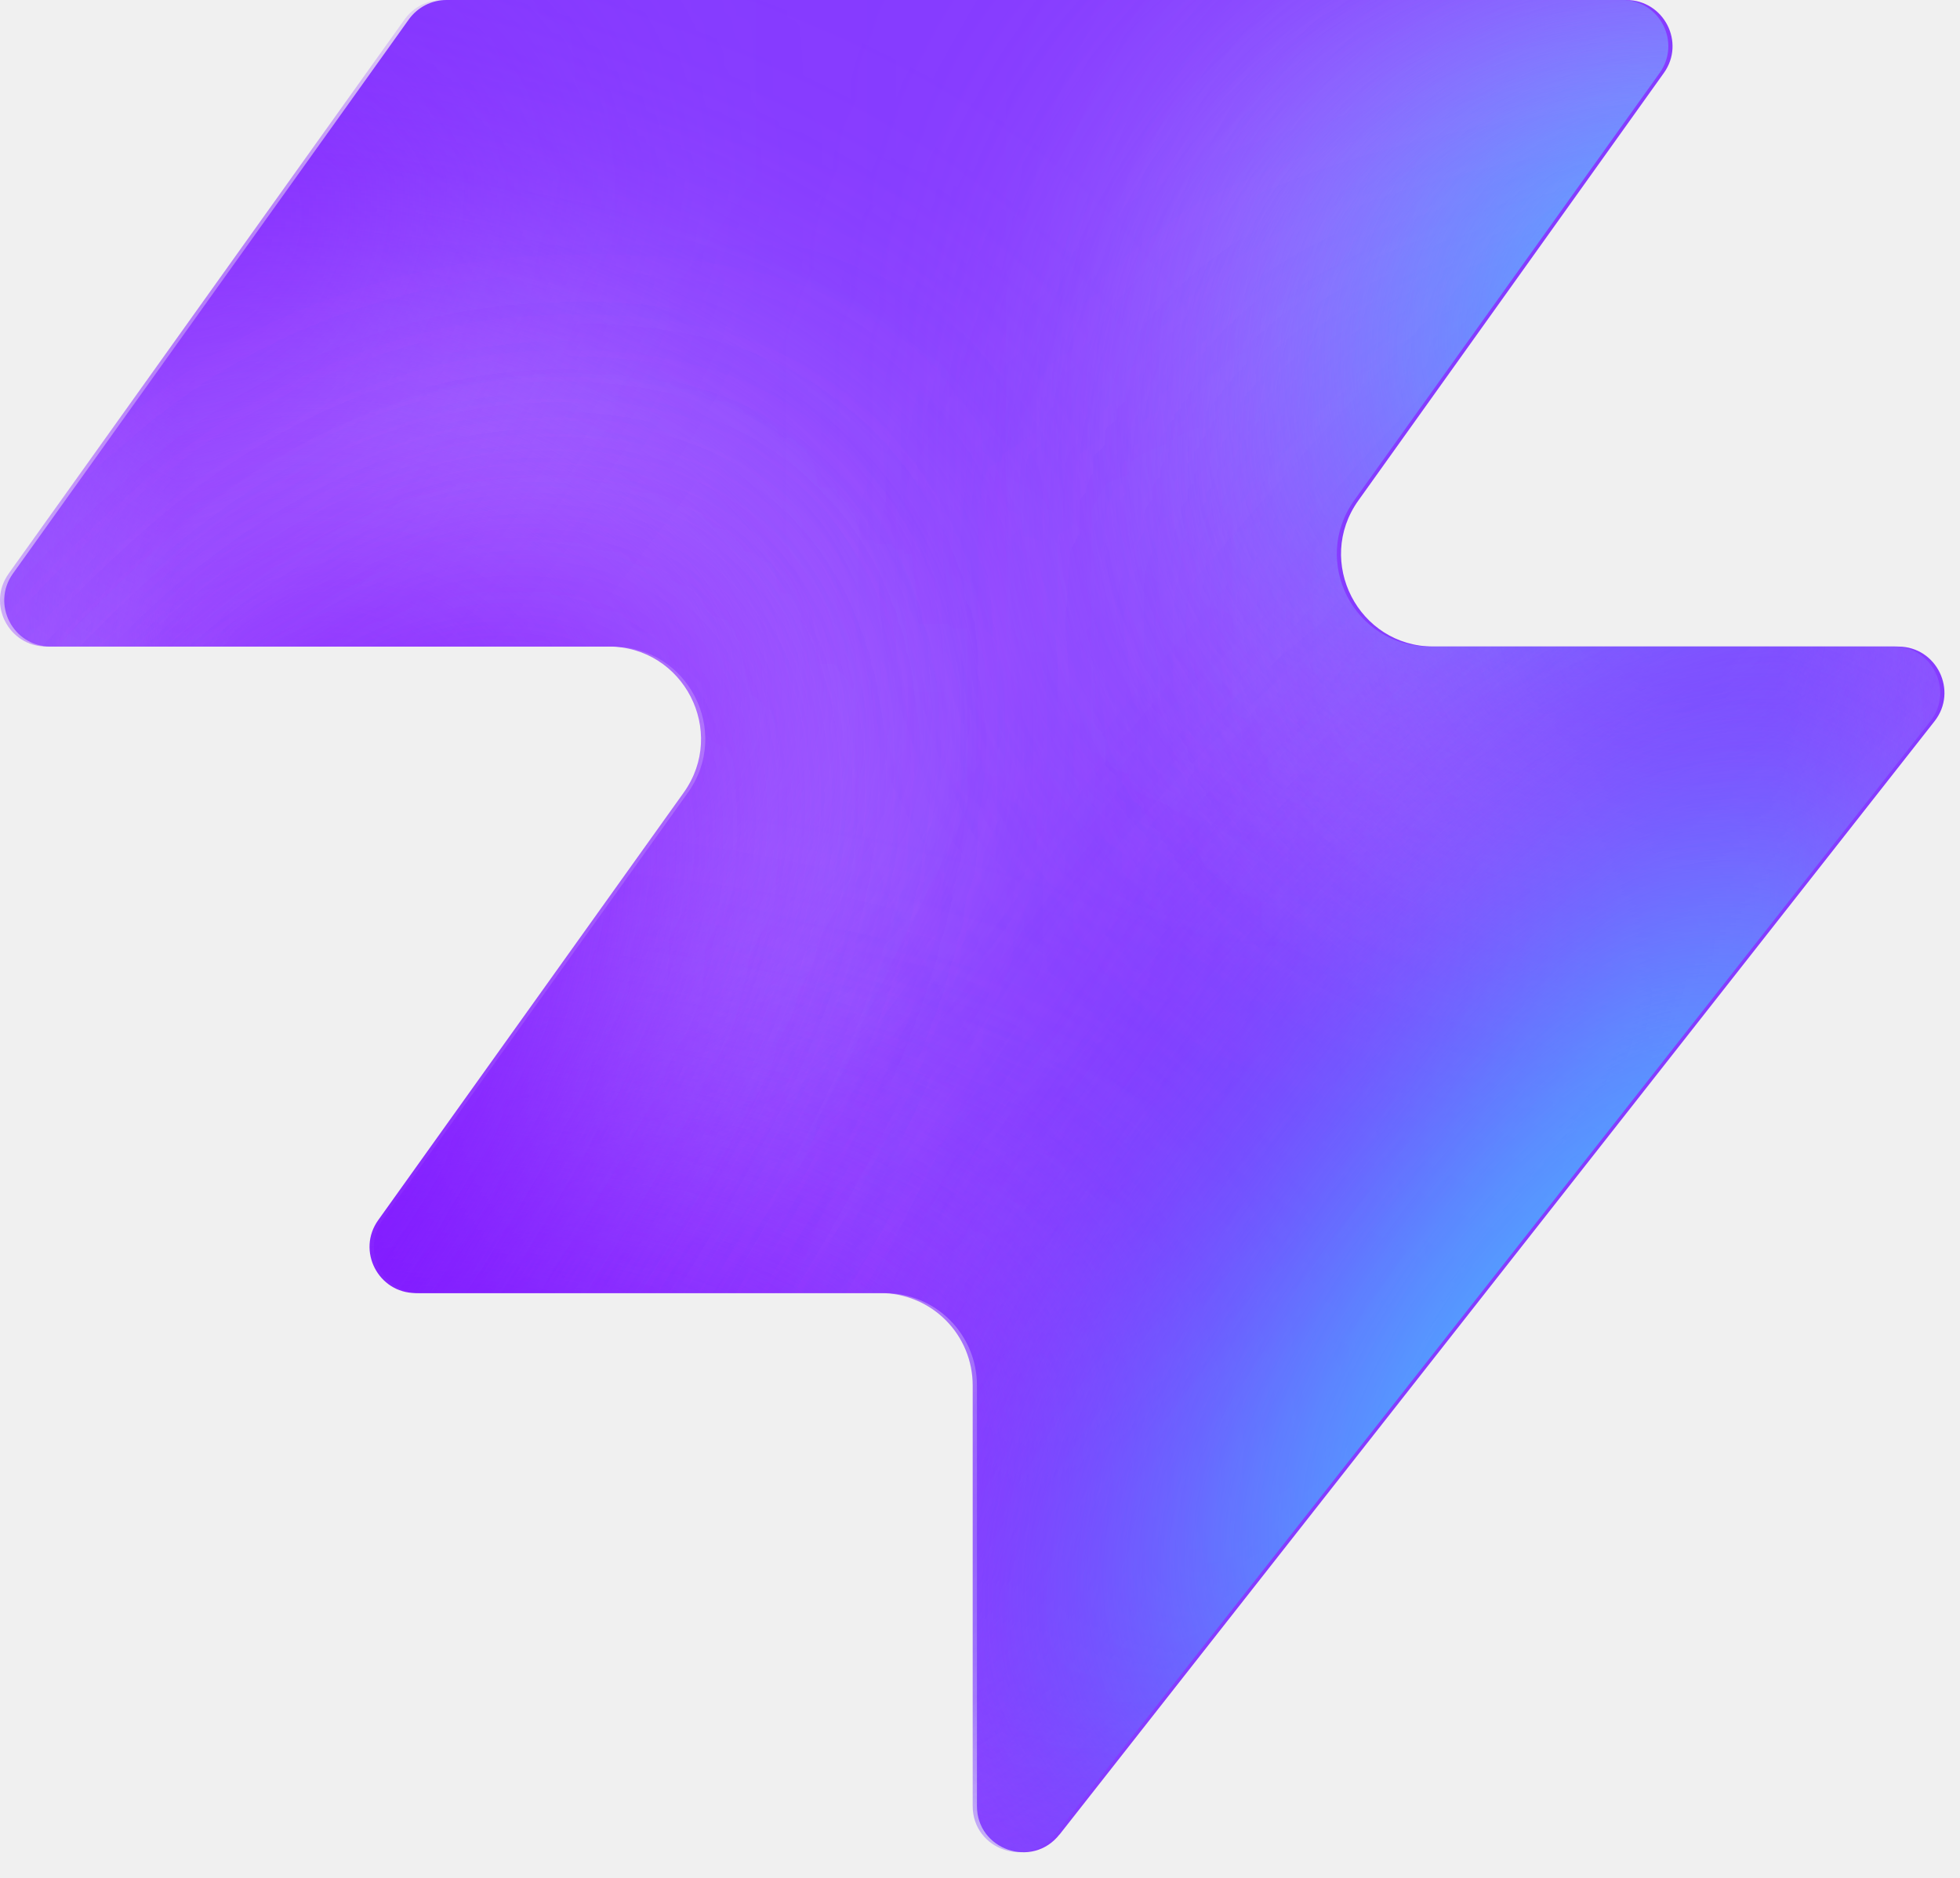
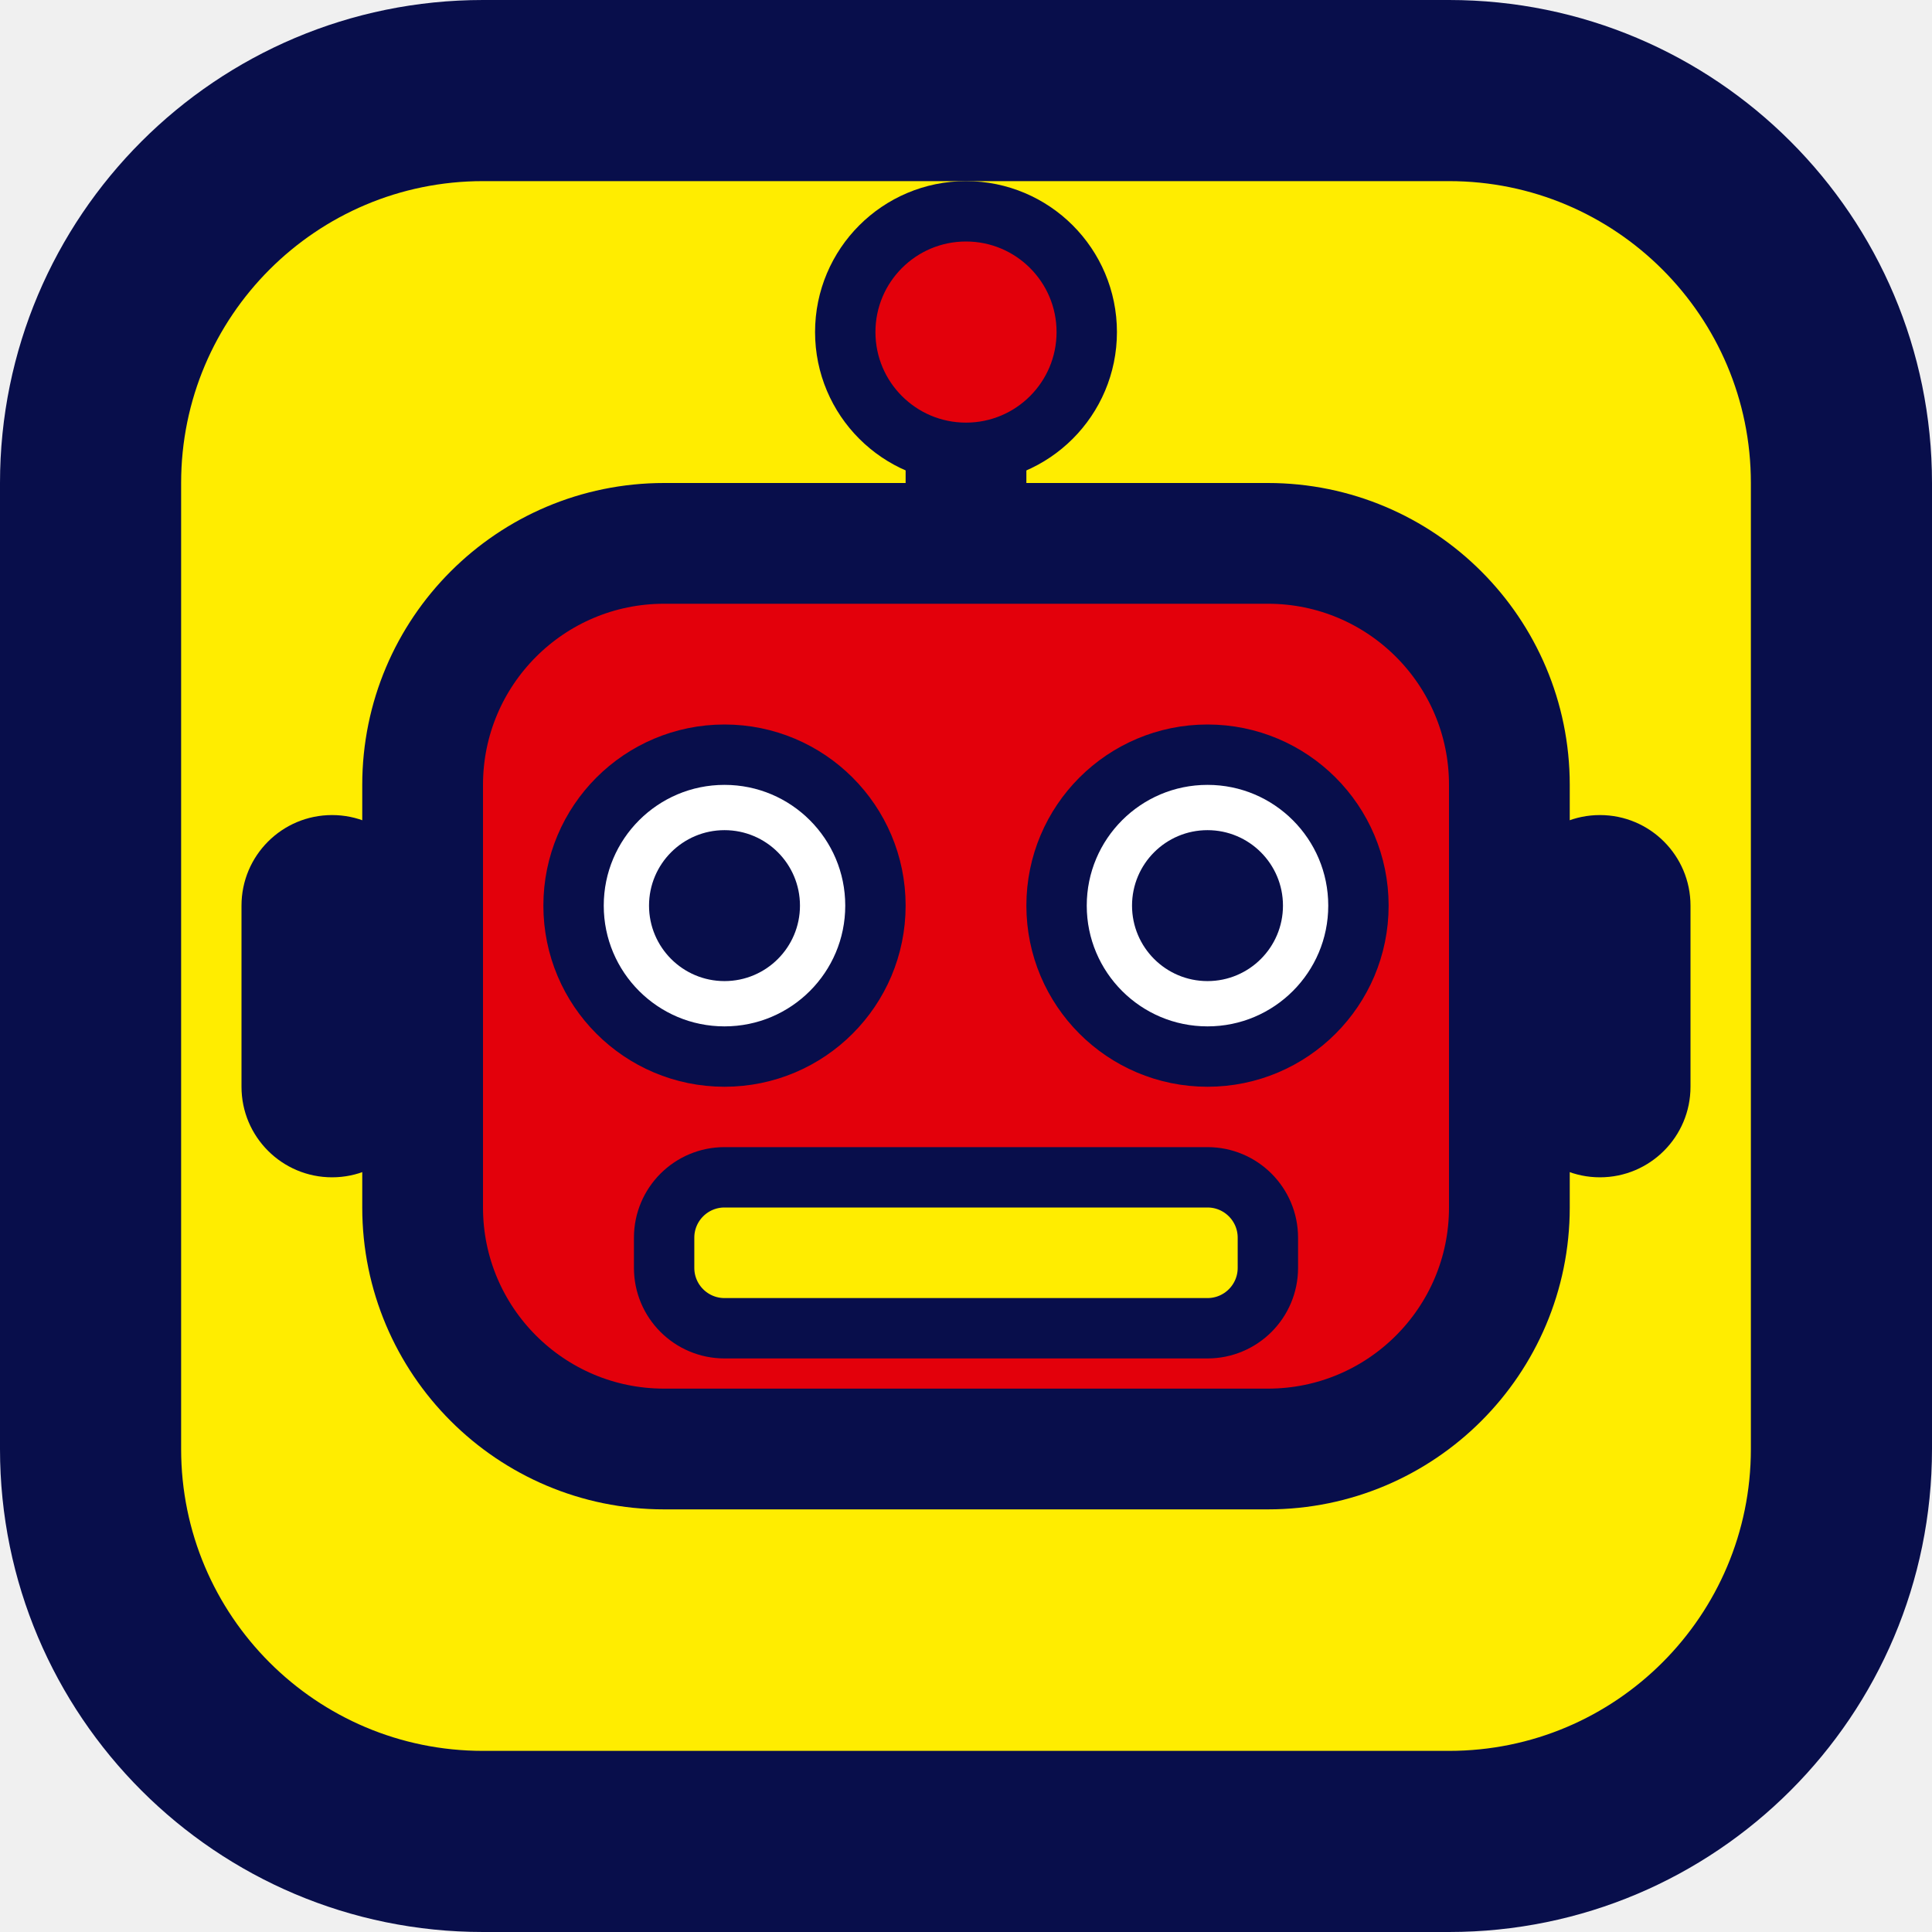
- <svg xmlns="http://www.w3.org/2000/svg" width="48" height="46" fill="none" viewBox="0 0 48 46">
-   <path fill="#863bff" d="M25.946 44.938c-.664.845-2.021.375-2.021-.698V33.937a2.26 2.26 0 0 0-2.262-2.262H10.287c-.92 0-1.456-1.04-.92-1.788l7.48-10.471c1.07-1.497 0-3.578-1.842-3.578H1.237c-.92 0-1.456-1.04-.92-1.788L10.013.474c.214-.297.556-.474.92-.474h28.894c.92 0 1.456 1.04.92 1.788l-7.48 10.471c-1.07 1.498 0 3.579 1.842 3.579h11.377c.943 0 1.473 1.088.89 1.83L25.947 44.94z" style="fill:#863bff;fill:color(display-p3 .525 .23 1);fill-opacity:1" />
-   <mask id="a" width="48" height="46" x="0" y="0" maskUnits="userSpaceOnUse" style="mask-type:alpha">
-     <path fill="#000" d="M25.842 44.938c-.664.844-2.021.375-2.021-.698V33.937a2.26 2.26 0 0 0-2.262-2.262H10.183c-.92 0-1.456-1.04-.92-1.788l7.48-10.471c1.07-1.498 0-3.579-1.842-3.579H1.133c-.92 0-1.456-1.04-.92-1.787L9.91.473c.214-.297.556-.474.92-.474h28.894c.92 0 1.456 1.04.92 1.788l-7.48 10.471c-1.07 1.498 0 3.578 1.842 3.578h11.377c.943 0 1.473 1.088.89 1.832L25.843 44.94z" style="fill:#000;fill-opacity:1" />
-   </mask>
-   <g mask="url(#a)">
-     <g filter="url(#b)">
-       <ellipse cx="5.508" cy="14.704" fill="#ede6ff" rx="5.508" ry="14.704" style="fill:#ede6ff;fill:color(display-p3 .927 .903 1);fill-opacity:1" transform="matrix(.00324 1 1 -.00324 -4.47 31.516)" />
-     </g>
-     <g filter="url(#c)">
-       <ellipse cx="10.399" cy="29.851" fill="#ede6ff" rx="10.399" ry="29.851" style="fill:#ede6ff;fill:color(display-p3 .927 .903 1);fill-opacity:1" transform="matrix(.00324 1 1 -.00324 -39.328 7.883)" />
-     </g>
-     <g filter="url(#d)">
-       <ellipse cx="5.508" cy="30.487" fill="#7e14ff" rx="5.508" ry="30.487" style="fill:#7e14ff;fill:color(display-p3 .492 .077 1);fill-opacity:1" transform="rotate(89.814 -25.913 -14.639)scale(1 -1)" />
-     </g>
-     <g filter="url(#e)">
-       <ellipse cx="5.508" cy="30.599" fill="#7e14ff" rx="5.508" ry="30.599" style="fill:#7e14ff;fill:color(display-p3 .492 .077 1);fill-opacity:1" transform="rotate(89.814 -32.644 -3.334)scale(1 -1)" />
-     </g>
-     <g filter="url(#f)">
-       <ellipse cx="5.508" cy="30.599" fill="#7e14ff" rx="5.508" ry="30.599" style="fill:#7e14ff;fill:color(display-p3 .492 .077 1);fill-opacity:1" transform="matrix(.00324 1 1 -.00324 -34.34 30.47)" />
-     </g>
-     <g filter="url(#g)">
-       <ellipse cx="14.072" cy="22.078" fill="#ede6ff" rx="14.072" ry="22.078" style="fill:#ede6ff;fill:color(display-p3 .927 .903 1);fill-opacity:1" transform="rotate(93.35 24.506 48.493)scale(-1 1)" />
-     </g>
-     <g filter="url(#h)">
-       <ellipse cx="3.47" cy="21.501" fill="#7e14ff" rx="3.47" ry="21.501" style="fill:#7e14ff;fill:color(display-p3 .492 .077 1);fill-opacity:1" transform="rotate(89.009 28.708 47.59)scale(-1 1)" />
-     </g>
-     <g filter="url(#i)">
-       <ellipse cx="3.47" cy="21.501" fill="#7e14ff" rx="3.47" ry="21.501" style="fill:#7e14ff;fill:color(display-p3 .492 .077 1);fill-opacity:1" transform="rotate(89.009 28.708 47.59)scale(-1 1)" />
-     </g>
-     <g filter="url(#j)">
-       <ellipse cx=".387" cy="8.972" fill="#7e14ff" rx="4.407" ry="29.108" style="fill:#7e14ff;fill:color(display-p3 .492 .077 1);fill-opacity:1" transform="rotate(39.51 .387 8.972)" />
-     </g>
-     <g filter="url(#k)">
-       <ellipse cx="47.523" cy="-6.092" fill="#7e14ff" rx="4.407" ry="29.108" style="fill:#7e14ff;fill:color(display-p3 .492 .077 1);fill-opacity:1" transform="rotate(37.892 47.523 -6.092)" />
-     </g>
-     <g filter="url(#l)">
-       <ellipse cx="41.412" cy="6.333" fill="#47bfff" rx="5.971" ry="9.665" style="fill:#47bfff;fill:color(display-p3 .28 .748 1);fill-opacity:1" transform="rotate(37.892 41.412 6.333)" />
-     </g>
-     <g filter="url(#m)">
-       <ellipse cx="-1.879" cy="38.332" fill="#7e14ff" rx="4.407" ry="29.108" style="fill:#7e14ff;fill:color(display-p3 .492 .077 1);fill-opacity:1" transform="rotate(37.892 -1.88 38.332)" />
-     </g>
-     <g filter="url(#n)">
-       <ellipse cx="-1.879" cy="38.332" fill="#7e14ff" rx="4.407" ry="29.108" style="fill:#7e14ff;fill:color(display-p3 .492 .077 1);fill-opacity:1" transform="rotate(37.892 -1.88 38.332)" />
-     </g>
-     <g filter="url(#o)">
-       <ellipse cx="35.651" cy="29.907" fill="#7e14ff" rx="4.407" ry="29.108" style="fill:#7e14ff;fill:color(display-p3 .492 .077 1);fill-opacity:1" transform="rotate(37.892 35.651 29.907)" />
-     </g>
-     <g filter="url(#p)">
-       <ellipse cx="38.418" cy="32.4" fill="#47bfff" rx="5.971" ry="15.297" style="fill:#47bfff;fill:color(display-p3 .28 .748 1);fill-opacity:1" transform="rotate(37.892 38.418 32.4)" />
-     </g>
-   </g>
-   <defs>
-     <filter id="b" width="60.045" height="41.654" x="-19.77" y="16.149" color-interpolation-filters="sRGB" filterUnits="userSpaceOnUse">
-       <feFlood flood-opacity="0" result="BackgroundImageFix" />
-       <feBlend in="SourceGraphic" in2="BackgroundImageFix" result="shape" />
-       <feGaussianBlur result="effect1_foregroundBlur_2002_17158" stdDeviation="7.659" />
-     </filter>
-     <filter id="c" width="90.34" height="51.437" x="-54.613" y="-7.533" color-interpolation-filters="sRGB" filterUnits="userSpaceOnUse">
-       <feFlood flood-opacity="0" result="BackgroundImageFix" />
-       <feBlend in="SourceGraphic" in2="BackgroundImageFix" result="shape" />
-       <feGaussianBlur result="effect1_foregroundBlur_2002_17158" stdDeviation="7.659" />
-     </filter>
-     <filter id="d" width="79.355" height="29.4" x="-49.64" y="2.03" color-interpolation-filters="sRGB" filterUnits="userSpaceOnUse">
-       <feFlood flood-opacity="0" result="BackgroundImageFix" />
-       <feBlend in="SourceGraphic" in2="BackgroundImageFix" result="shape" />
-       <feGaussianBlur result="effect1_foregroundBlur_2002_17158" stdDeviation="4.596" />
-     </filter>
-     <filter id="e" width="79.579" height="29.4" x="-45.045" y="20.029" color-interpolation-filters="sRGB" filterUnits="userSpaceOnUse">
-       <feFlood flood-opacity="0" result="BackgroundImageFix" />
-       <feBlend in="SourceGraphic" in2="BackgroundImageFix" result="shape" />
-       <feGaussianBlur result="effect1_foregroundBlur_2002_17158" stdDeviation="4.596" />
-     </filter>
-     <filter id="f" width="79.579" height="29.4" x="-43.513" y="21.178" color-interpolation-filters="sRGB" filterUnits="userSpaceOnUse">
-       <feFlood flood-opacity="0" result="BackgroundImageFix" />
-       <feBlend in="SourceGraphic" in2="BackgroundImageFix" result="shape" />
-       <feGaussianBlur result="effect1_foregroundBlur_2002_17158" stdDeviation="4.596" />
-     </filter>
-     <filter id="g" width="74.749" height="58.852" x="15.756" y="-17.901" color-interpolation-filters="sRGB" filterUnits="userSpaceOnUse">
-       <feFlood flood-opacity="0" result="BackgroundImageFix" />
-       <feBlend in="SourceGraphic" in2="BackgroundImageFix" result="shape" />
-       <feGaussianBlur result="effect1_foregroundBlur_2002_17158" stdDeviation="7.659" />
-     </filter>
-     <filter id="h" width="61.377" height="25.362" x="23.548" y="2.284" color-interpolation-filters="sRGB" filterUnits="userSpaceOnUse">
-       <feFlood flood-opacity="0" result="BackgroundImageFix" />
-       <feBlend in="SourceGraphic" in2="BackgroundImageFix" result="shape" />
-       <feGaussianBlur result="effect1_foregroundBlur_2002_17158" stdDeviation="4.596" />
-     </filter>
-     <filter id="i" width="61.377" height="25.362" x="23.548" y="2.284" color-interpolation-filters="sRGB" filterUnits="userSpaceOnUse">
-       <feFlood flood-opacity="0" result="BackgroundImageFix" />
-       <feBlend in="SourceGraphic" in2="BackgroundImageFix" result="shape" />
-       <feGaussianBlur result="effect1_foregroundBlur_2002_17158" stdDeviation="4.596" />
-     </filter>
-     <filter id="j" width="56.045" height="63.649" x="-27.636" y="-22.853" color-interpolation-filters="sRGB" filterUnits="userSpaceOnUse">
-       <feFlood flood-opacity="0" result="BackgroundImageFix" />
-       <feBlend in="SourceGraphic" in2="BackgroundImageFix" result="shape" />
-       <feGaussianBlur result="effect1_foregroundBlur_2002_17158" stdDeviation="4.596" />
-     </filter>
-     <filter id="k" width="54.814" height="64.646" x="20.116" y="-38.415" color-interpolation-filters="sRGB" filterUnits="userSpaceOnUse">
-       <feFlood flood-opacity="0" result="BackgroundImageFix" />
-       <feBlend in="SourceGraphic" in2="BackgroundImageFix" result="shape" />
-       <feGaussianBlur result="effect1_foregroundBlur_2002_17158" stdDeviation="4.596" />
-     </filter>
-     <filter id="l" width="33.541" height="35.313" x="24.641" y="-11.323" color-interpolation-filters="sRGB" filterUnits="userSpaceOnUse">
-       <feFlood flood-opacity="0" result="BackgroundImageFix" />
-       <feBlend in="SourceGraphic" in2="BackgroundImageFix" result="shape" />
-       <feGaussianBlur result="effect1_foregroundBlur_2002_17158" stdDeviation="4.596" />
-     </filter>
-     <filter id="m" width="54.814" height="64.646" x="-29.286" y="6.009" color-interpolation-filters="sRGB" filterUnits="userSpaceOnUse">
-       <feFlood flood-opacity="0" result="BackgroundImageFix" />
-       <feBlend in="SourceGraphic" in2="BackgroundImageFix" result="shape" />
-       <feGaussianBlur result="effect1_foregroundBlur_2002_17158" stdDeviation="4.596" />
-     </filter>
-     <filter id="n" width="54.814" height="64.646" x="-29.286" y="6.009" color-interpolation-filters="sRGB" filterUnits="userSpaceOnUse">
-       <feFlood flood-opacity="0" result="BackgroundImageFix" />
-       <feBlend in="SourceGraphic" in2="BackgroundImageFix" result="shape" />
-       <feGaussianBlur result="effect1_foregroundBlur_2002_17158" stdDeviation="4.596" />
-     </filter>
-     <filter id="o" width="54.814" height="64.646" x="8.244" y="-2.416" color-interpolation-filters="sRGB" filterUnits="userSpaceOnUse">
-       <feFlood flood-opacity="0" result="BackgroundImageFix" />
-       <feBlend in="SourceGraphic" in2="BackgroundImageFix" result="shape" />
-       <feGaussianBlur result="effect1_foregroundBlur_2002_17158" stdDeviation="4.596" />
-     </filter>
-     <filter id="p" width="39.409" height="43.623" x="18.713" y="10.588" color-interpolation-filters="sRGB" filterUnits="userSpaceOnUse">
-       <feFlood flood-opacity="0" result="BackgroundImageFix" />
-       <feBlend in="SourceGraphic" in2="BackgroundImageFix" result="shape" />
-       <feGaussianBlur result="effect1_foregroundBlur_2002_17158" stdDeviation="4.596" />
-     </filter>
-   </defs>
+ <svg xmlns="http://www.w3.org/2000/svg" viewBox="0 0 64 64" width="64" height="64">
+   <rect width="64" height="64" rx="16" fill="#080E4B" />
+   <rect x="4" y="4" width="56" height="56" rx="12" fill="#FFED00" stroke="#080E4B" stroke-width="4" />
+   <line x1="32" y1="12" x2="32" y2="18" stroke="#080E4B" stroke-width="4" stroke-linecap="round" />
+   <circle cx="32" cy="11" r="4" fill="#E3000B" stroke="#080E4B" stroke-width="2" />
+   <rect x="14" y="18" width="36" height="30" rx="8" fill="#E3000B" stroke="#080E4B" stroke-width="4" />
+   <circle cx="24" cy="30" r="5" fill="#FFFFFF" stroke="#080E4B" stroke-width="2" />
+   <circle cx="24" cy="30" r="2.5" fill="#080E4B" />
+   <circle cx="40" cy="30" r="5" fill="#FFFFFF" stroke="#080E4B" stroke-width="2" />
+   <circle cx="40" cy="30" r="2.5" fill="#080E4B" />
+   <rect x="22" y="39" width="20" height="5" rx="2" fill="#FFED00" stroke="#080E4B" stroke-width="2" />
+   <rect x="8" y="27" width="6" height="12" rx="3" fill="#080E4B" />
+   <rect x="50" y="27" width="6" height="12" rx="3" fill="#080E4B" />
</svg>
